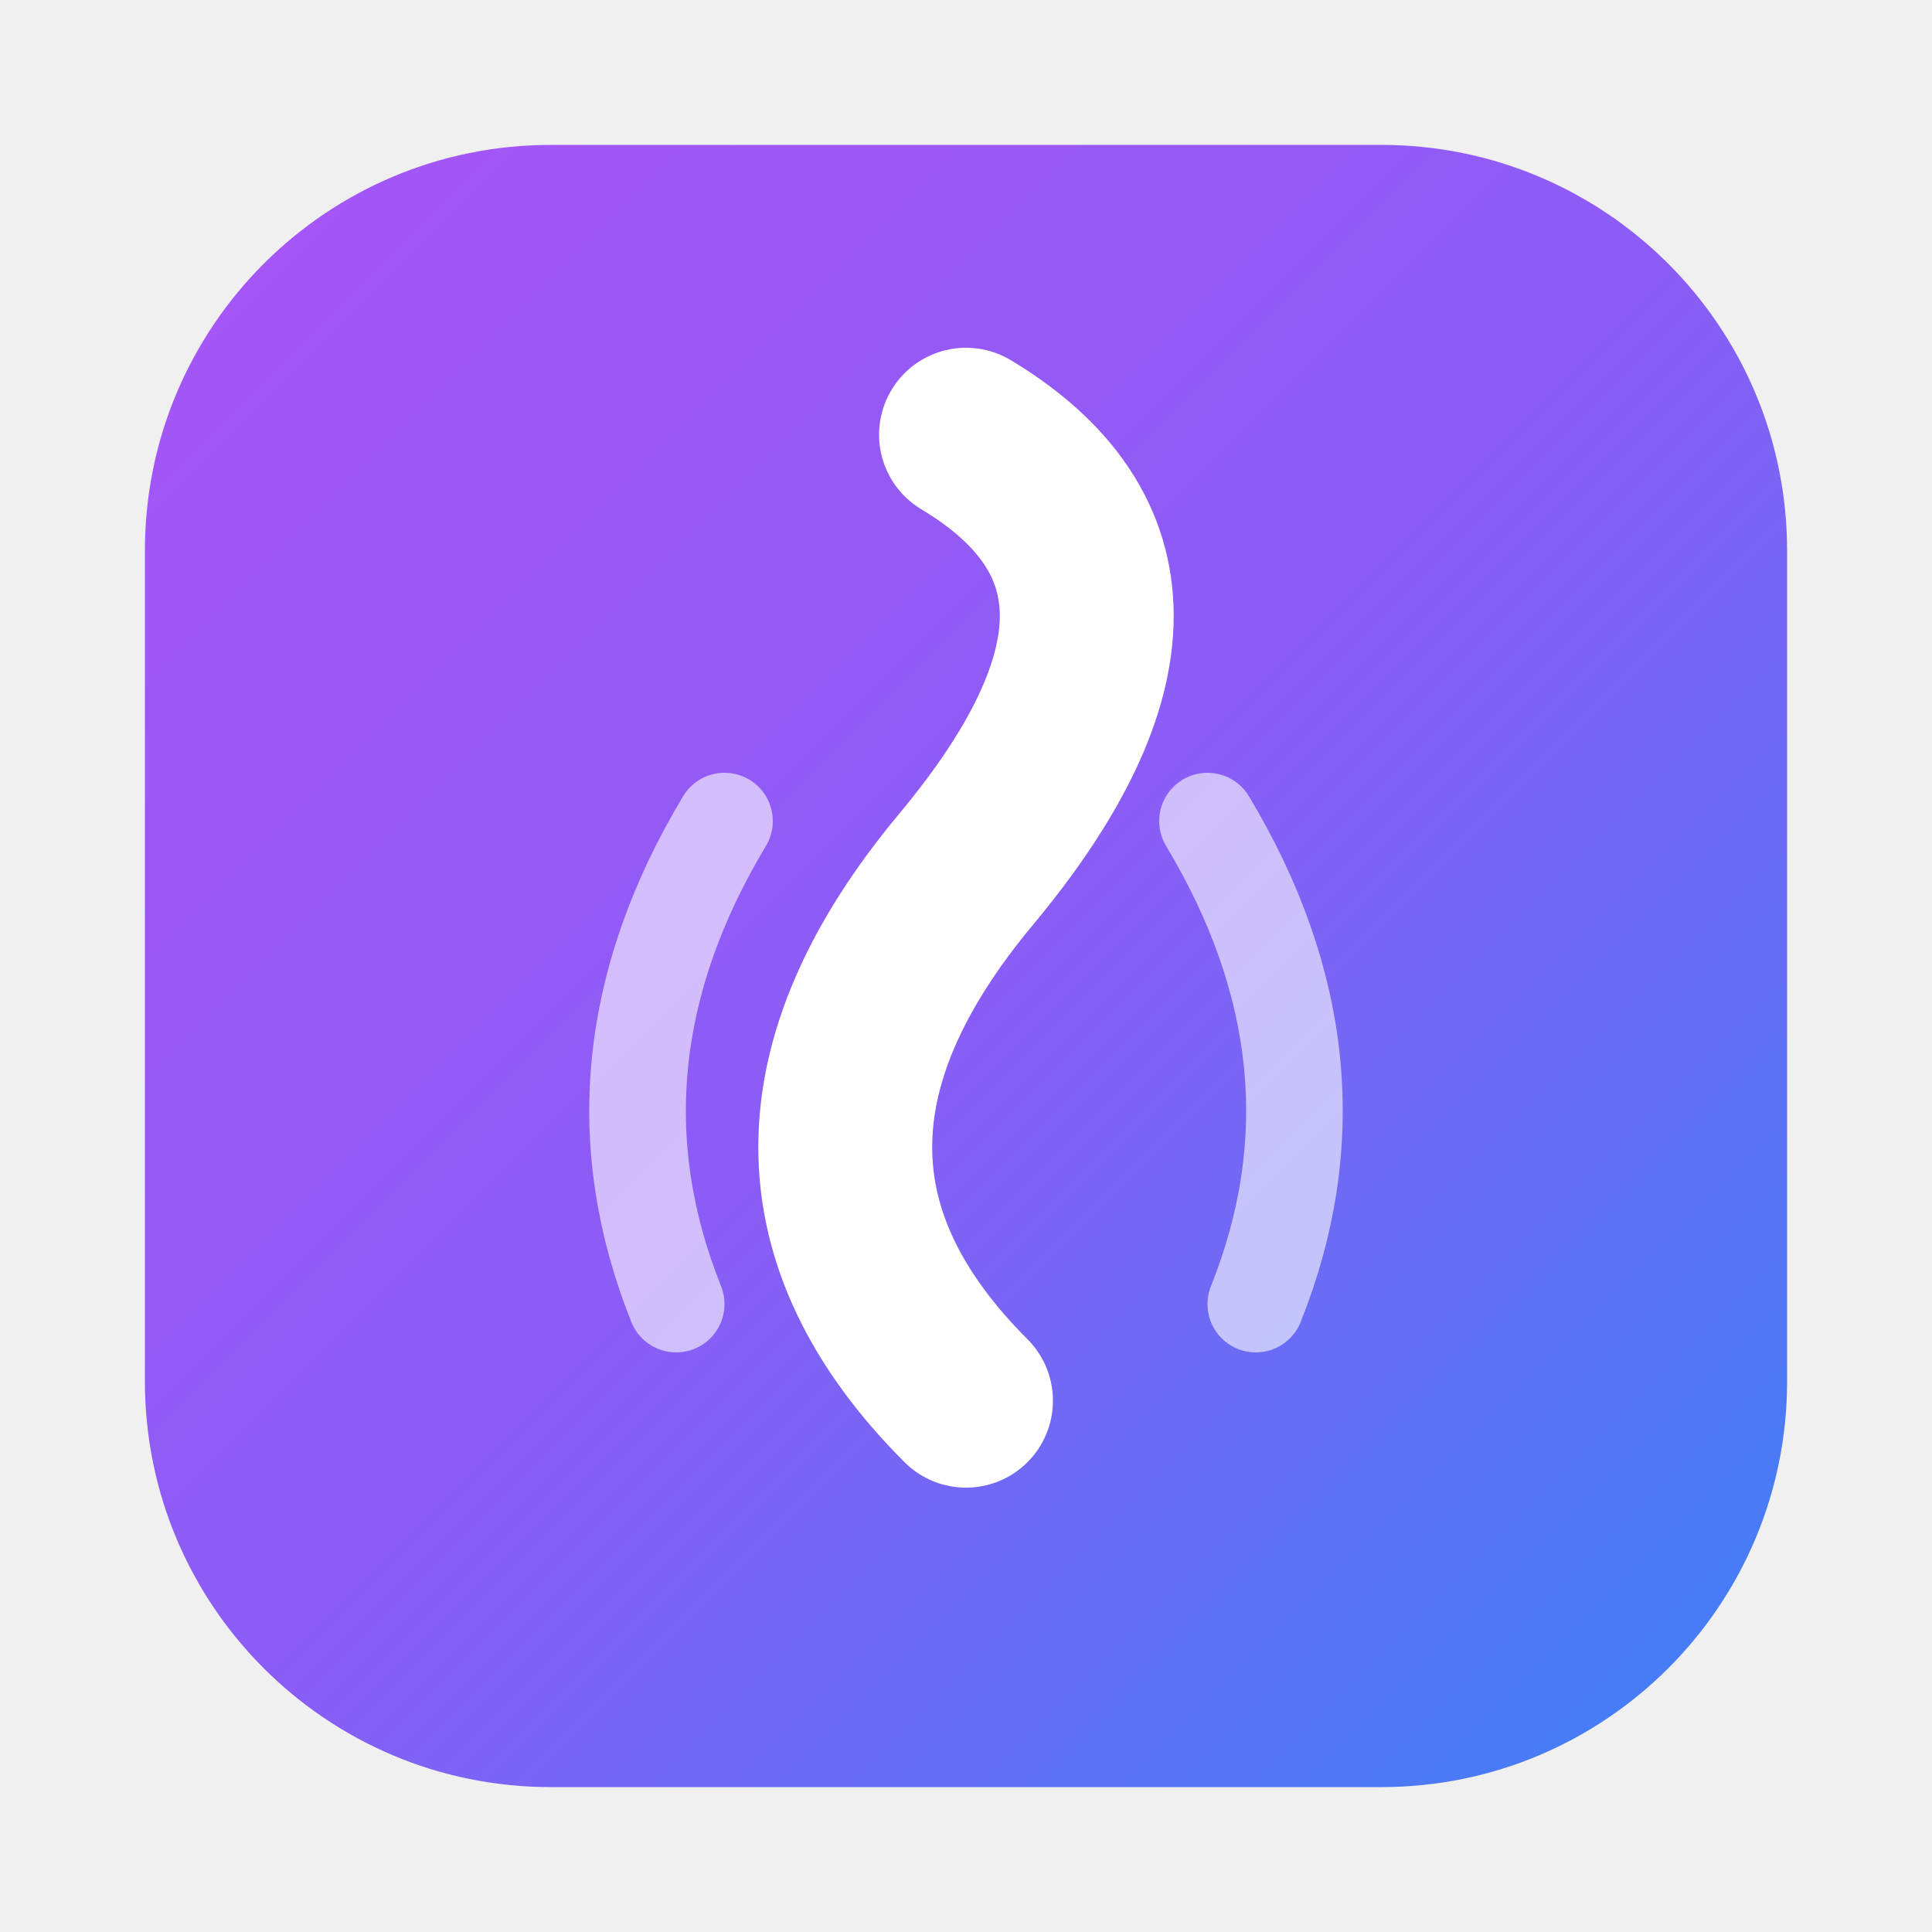
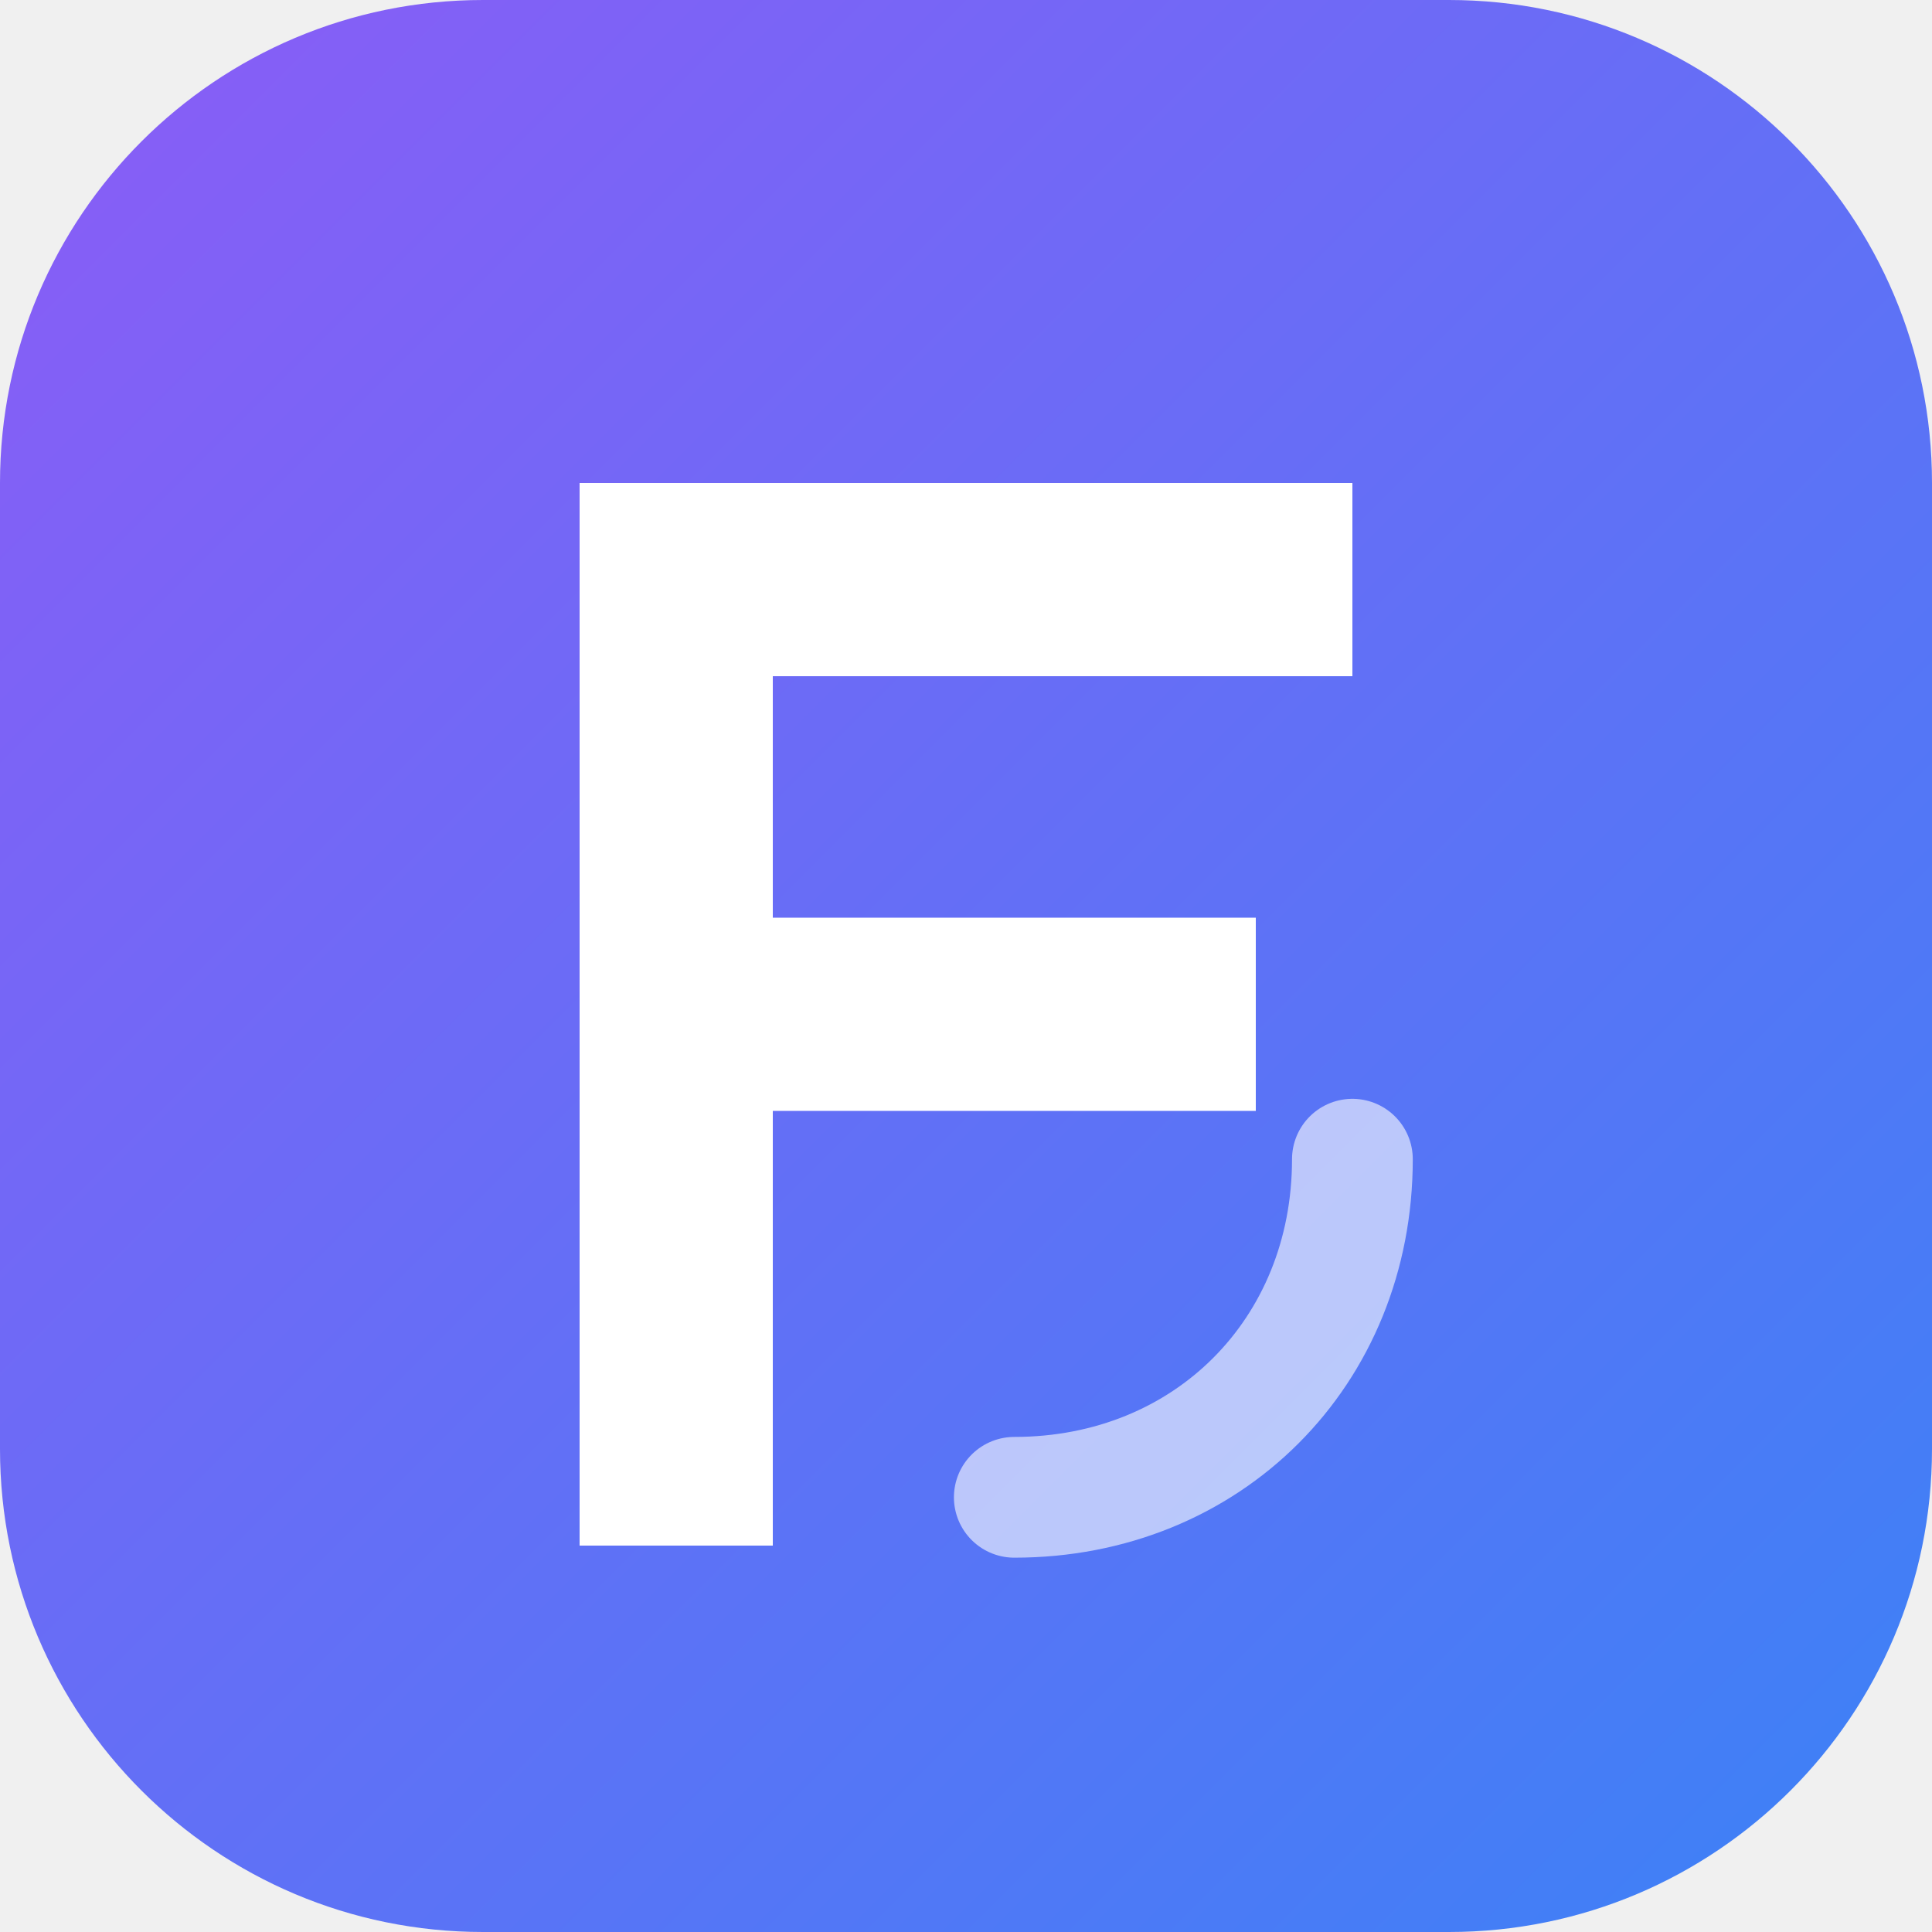
- <svg xmlns="http://www.w3.org/2000/svg" width="200" height="200" viewBox="0 0 200 200" fill="none">
+ <svg xmlns="http://www.w3.org/2000/svg" viewBox="0 0 40 40" fill="none">
  <defs>
-     <linearGradient id="logoGrad" x1="0%" y1="0%" x2="100%" y2="100%">
-       <stop offset="0%" style="stop-color:#A855F7" />
-       <stop offset="50%" style="stop-color:#8B5CF6" />
-       <stop offset="100%" style="stop-color:#3B82F6" />
+     <linearGradient id="logoGrad" x1="0" y1="0" x2="40" y2="40" gradientUnits="userSpaceOnUse">
+       <stop stop-color="#8B5CF6" />
+       <stop offset="1" stop-color="#3B82F6" />
    </linearGradient>
  </defs>
-   <rect x="15" y="15" width="170" height="170" rx="42" fill="url(#logoGrad)" />
-   <g transform="translate(100, 100)">
-     <path d="M0 45 Q-25 20, 0 -10 Q25 -40, 0 -55" stroke="white" stroke-width="18" stroke-linecap="round" fill="none" />
-     <path d="M-30 35 Q-40 10, -25 -15" stroke="white" stroke-width="10" stroke-linecap="round" fill="none" opacity="0.6" />
-     <path d="M30 35 Q40 10, 25 -15" stroke="white" stroke-width="10" stroke-linecap="round" fill="none" opacity="0.6" />
-   </g>
+   <rect width="40" height="40" rx="10" fill="url(#logoGrad)" />
+   <path d="M12 10h16v4H16v5h10v4H16v9h-4V10z" fill="white" />
+   <path d="M28 24c0 4-3 7-7 7" stroke="white" stroke-width="2.5" stroke-linecap="round" fill="none" opacity="0.6" />
</svg>
